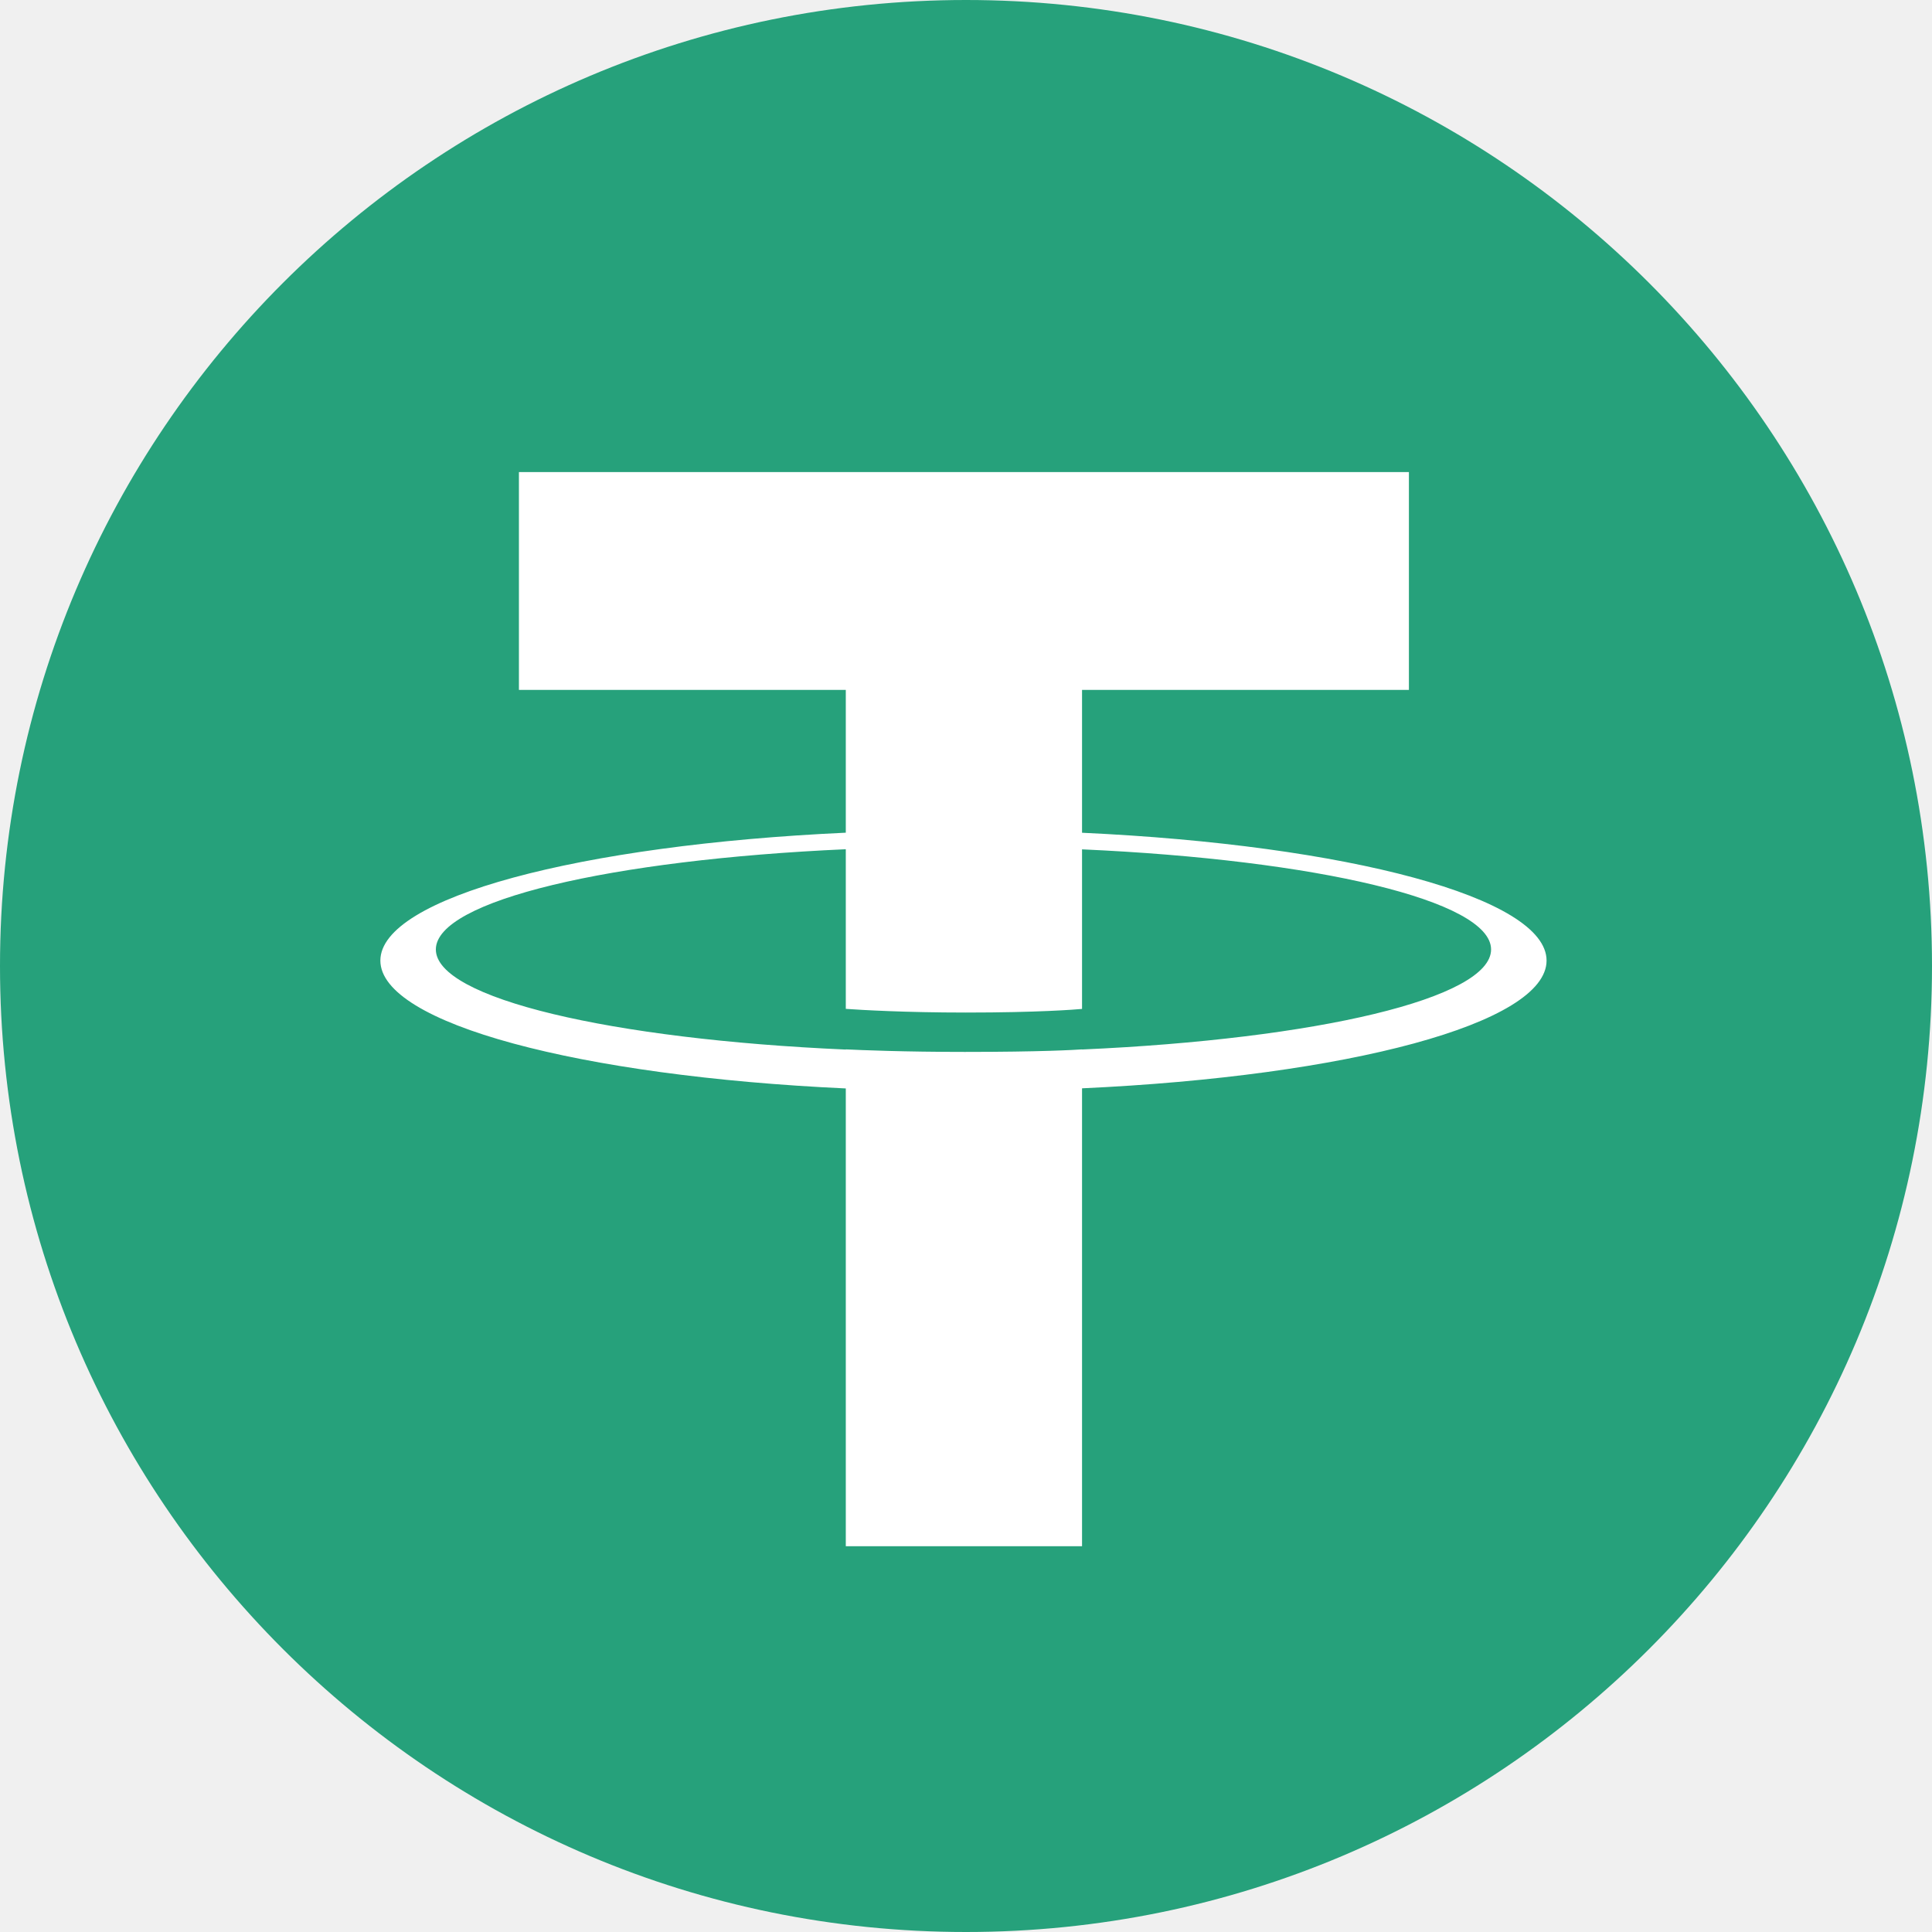
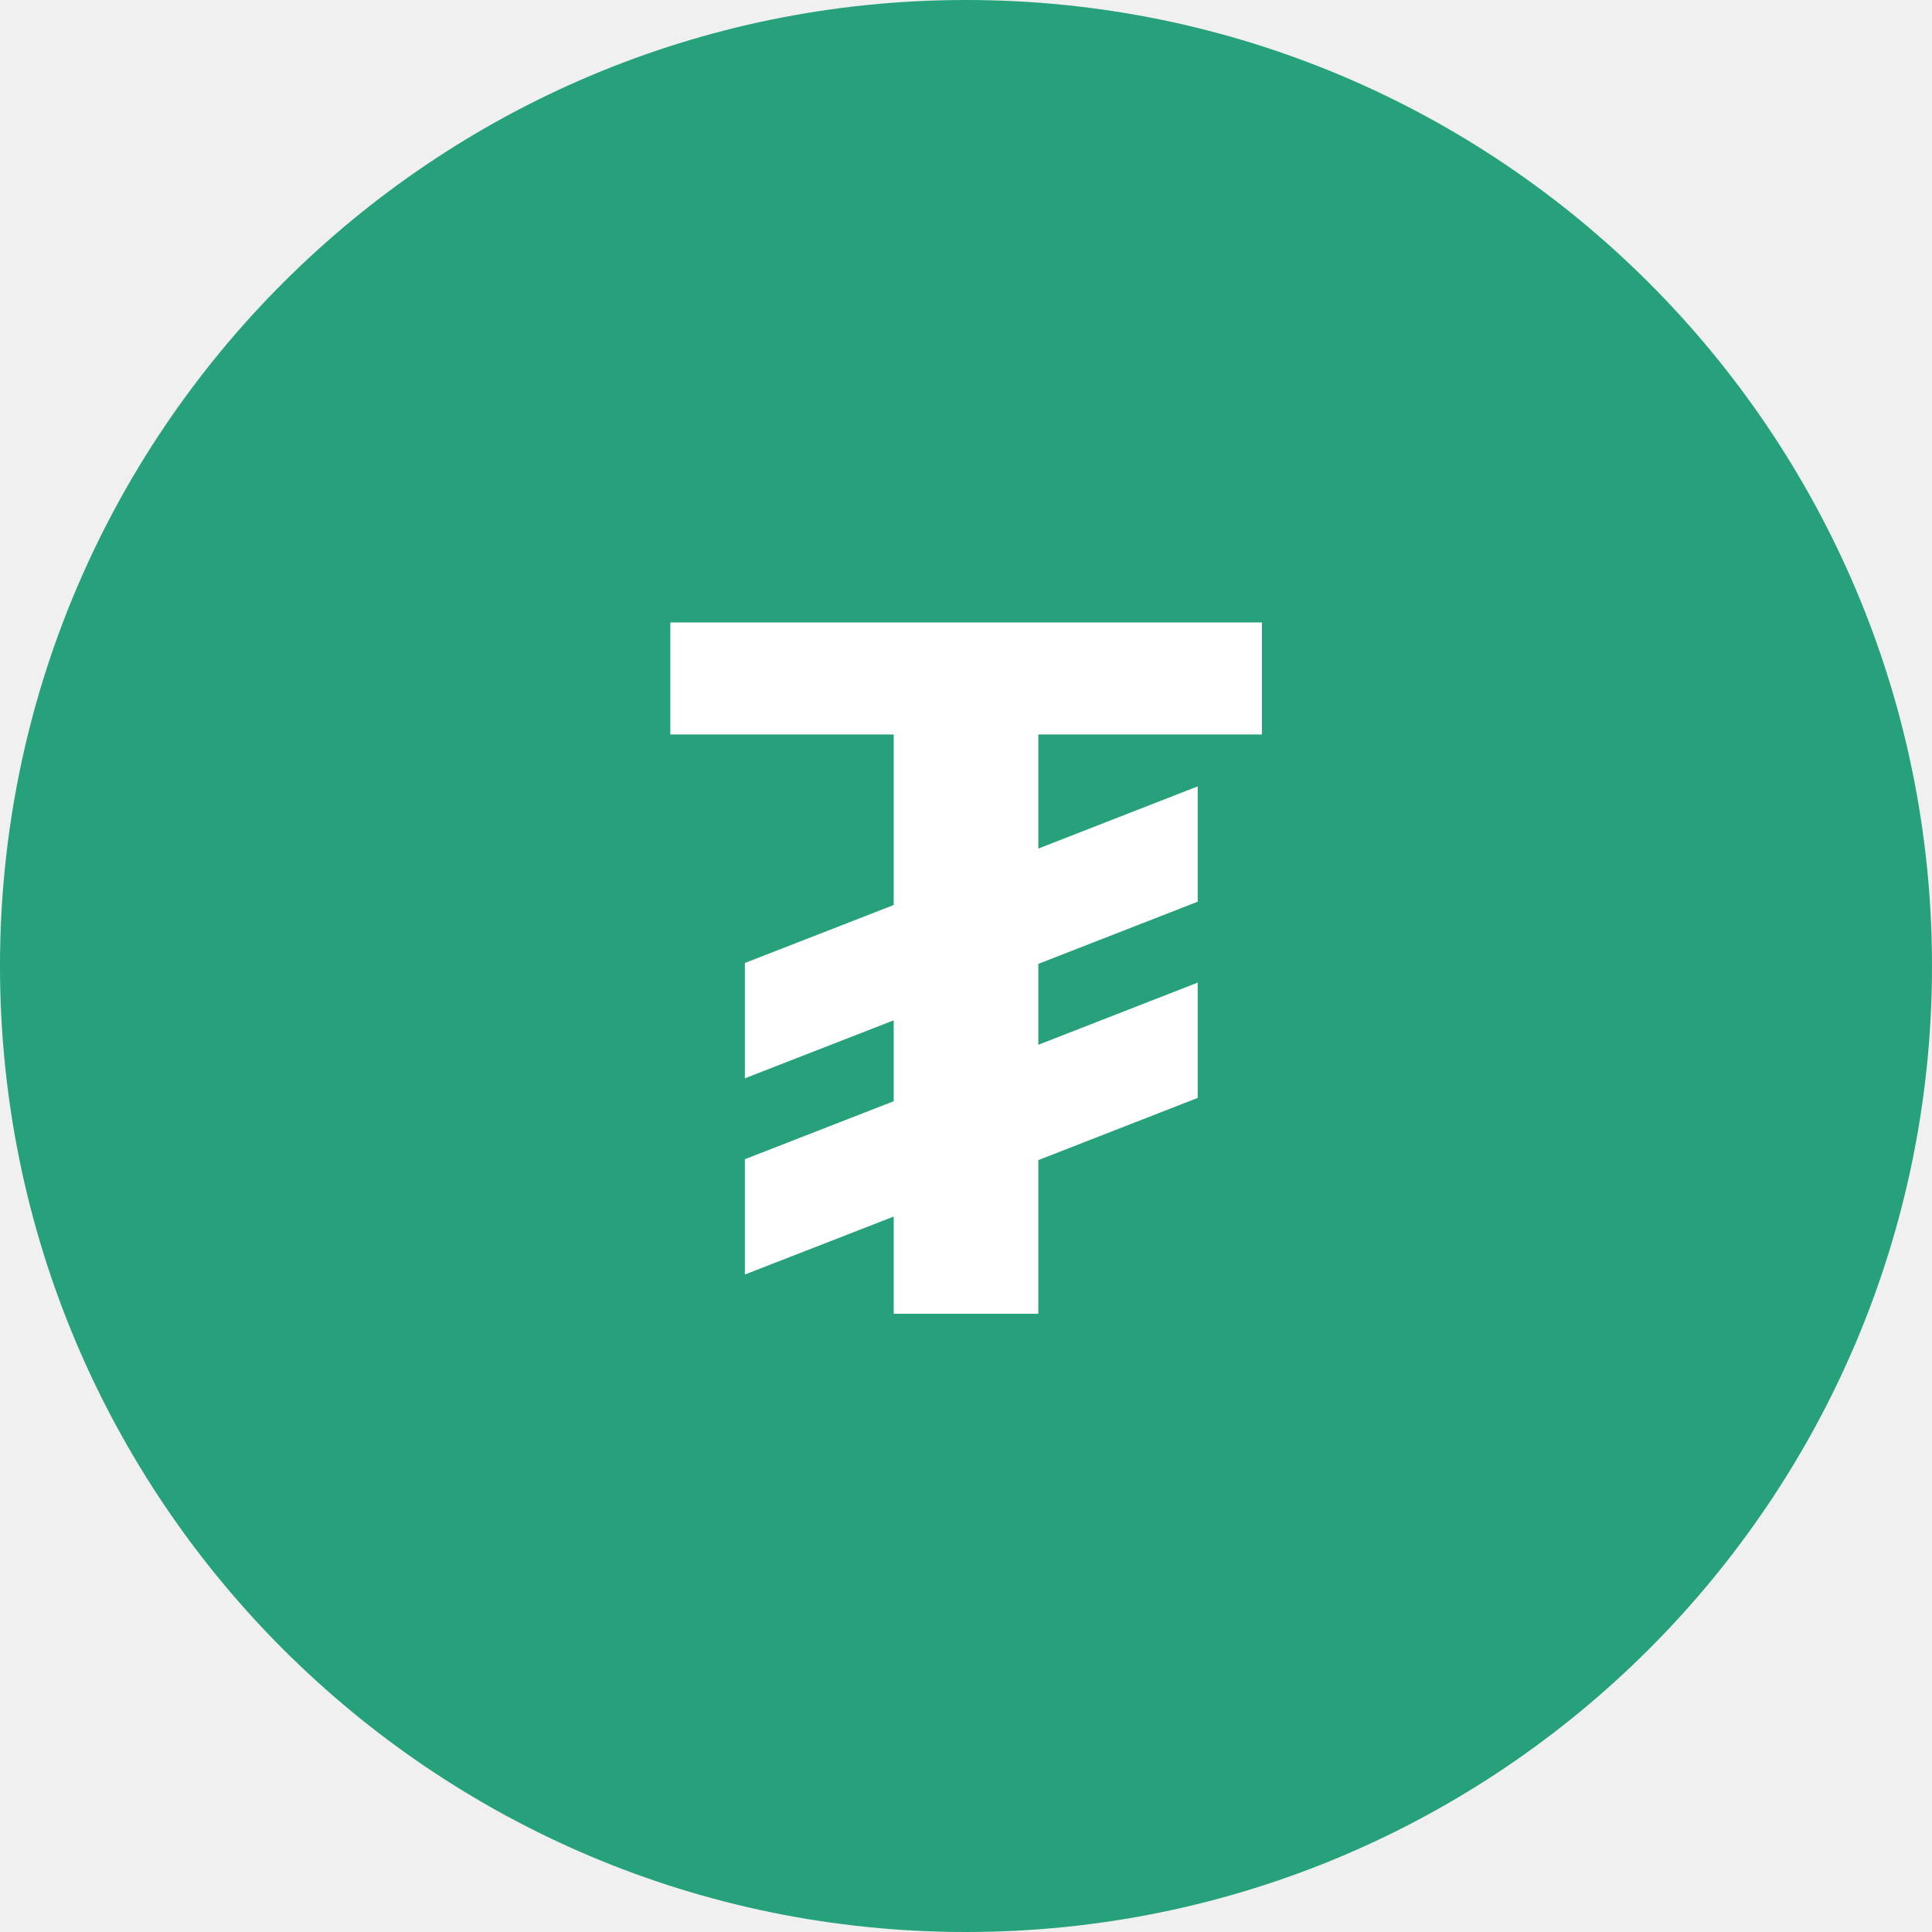
- <svg xmlns="http://www.w3.org/2000/svg" width="1em" height="1em" viewBox="0 0 32 32">
-   <g fill="none" fill-rule="evenodd">
-     <circle cx="16" cy="16" r="16" fill="#26A17B" />
-     <path fill="#FFF" d="M17.922 17.383v-.002c-.11.008-.677.042-1.942.042c-1.01 0-1.721-.03-1.971-.042v.003c-3.888-.171-6.79-.848-6.79-1.658s2.902-1.486 6.79-1.66v2.644c.254.018.982.061 1.988.061c1.207 0 1.812-.05 1.925-.06v-2.643c3.88.173 6.775.85 6.775 1.658c0 .81-2.895 1.485-6.775 1.657m0-3.59v-2.366h5.414V7.819H8.595v3.608h5.414v2.365c-4.4.202-7.709 1.074-7.709 2.118s3.309 1.915 7.709 2.118v7.582h3.913v-7.584c4.393-.202 7.694-1.073 7.694-2.116s-3.301-1.914-7.694-2.117" />
-   </g>
+ <svg xmlns="http://www.w3.org/2000/svg" viewBox="0 0 100 100" width="100" height="100">
+   <circle cx="50" cy="50" r="50" fill="#26A17B" />
+   <text x="50" y="68" font-family="Arial,sans-serif" font-size="52" font-weight="700" fill="#fff" text-anchor="middle">₮</text>
</svg>
